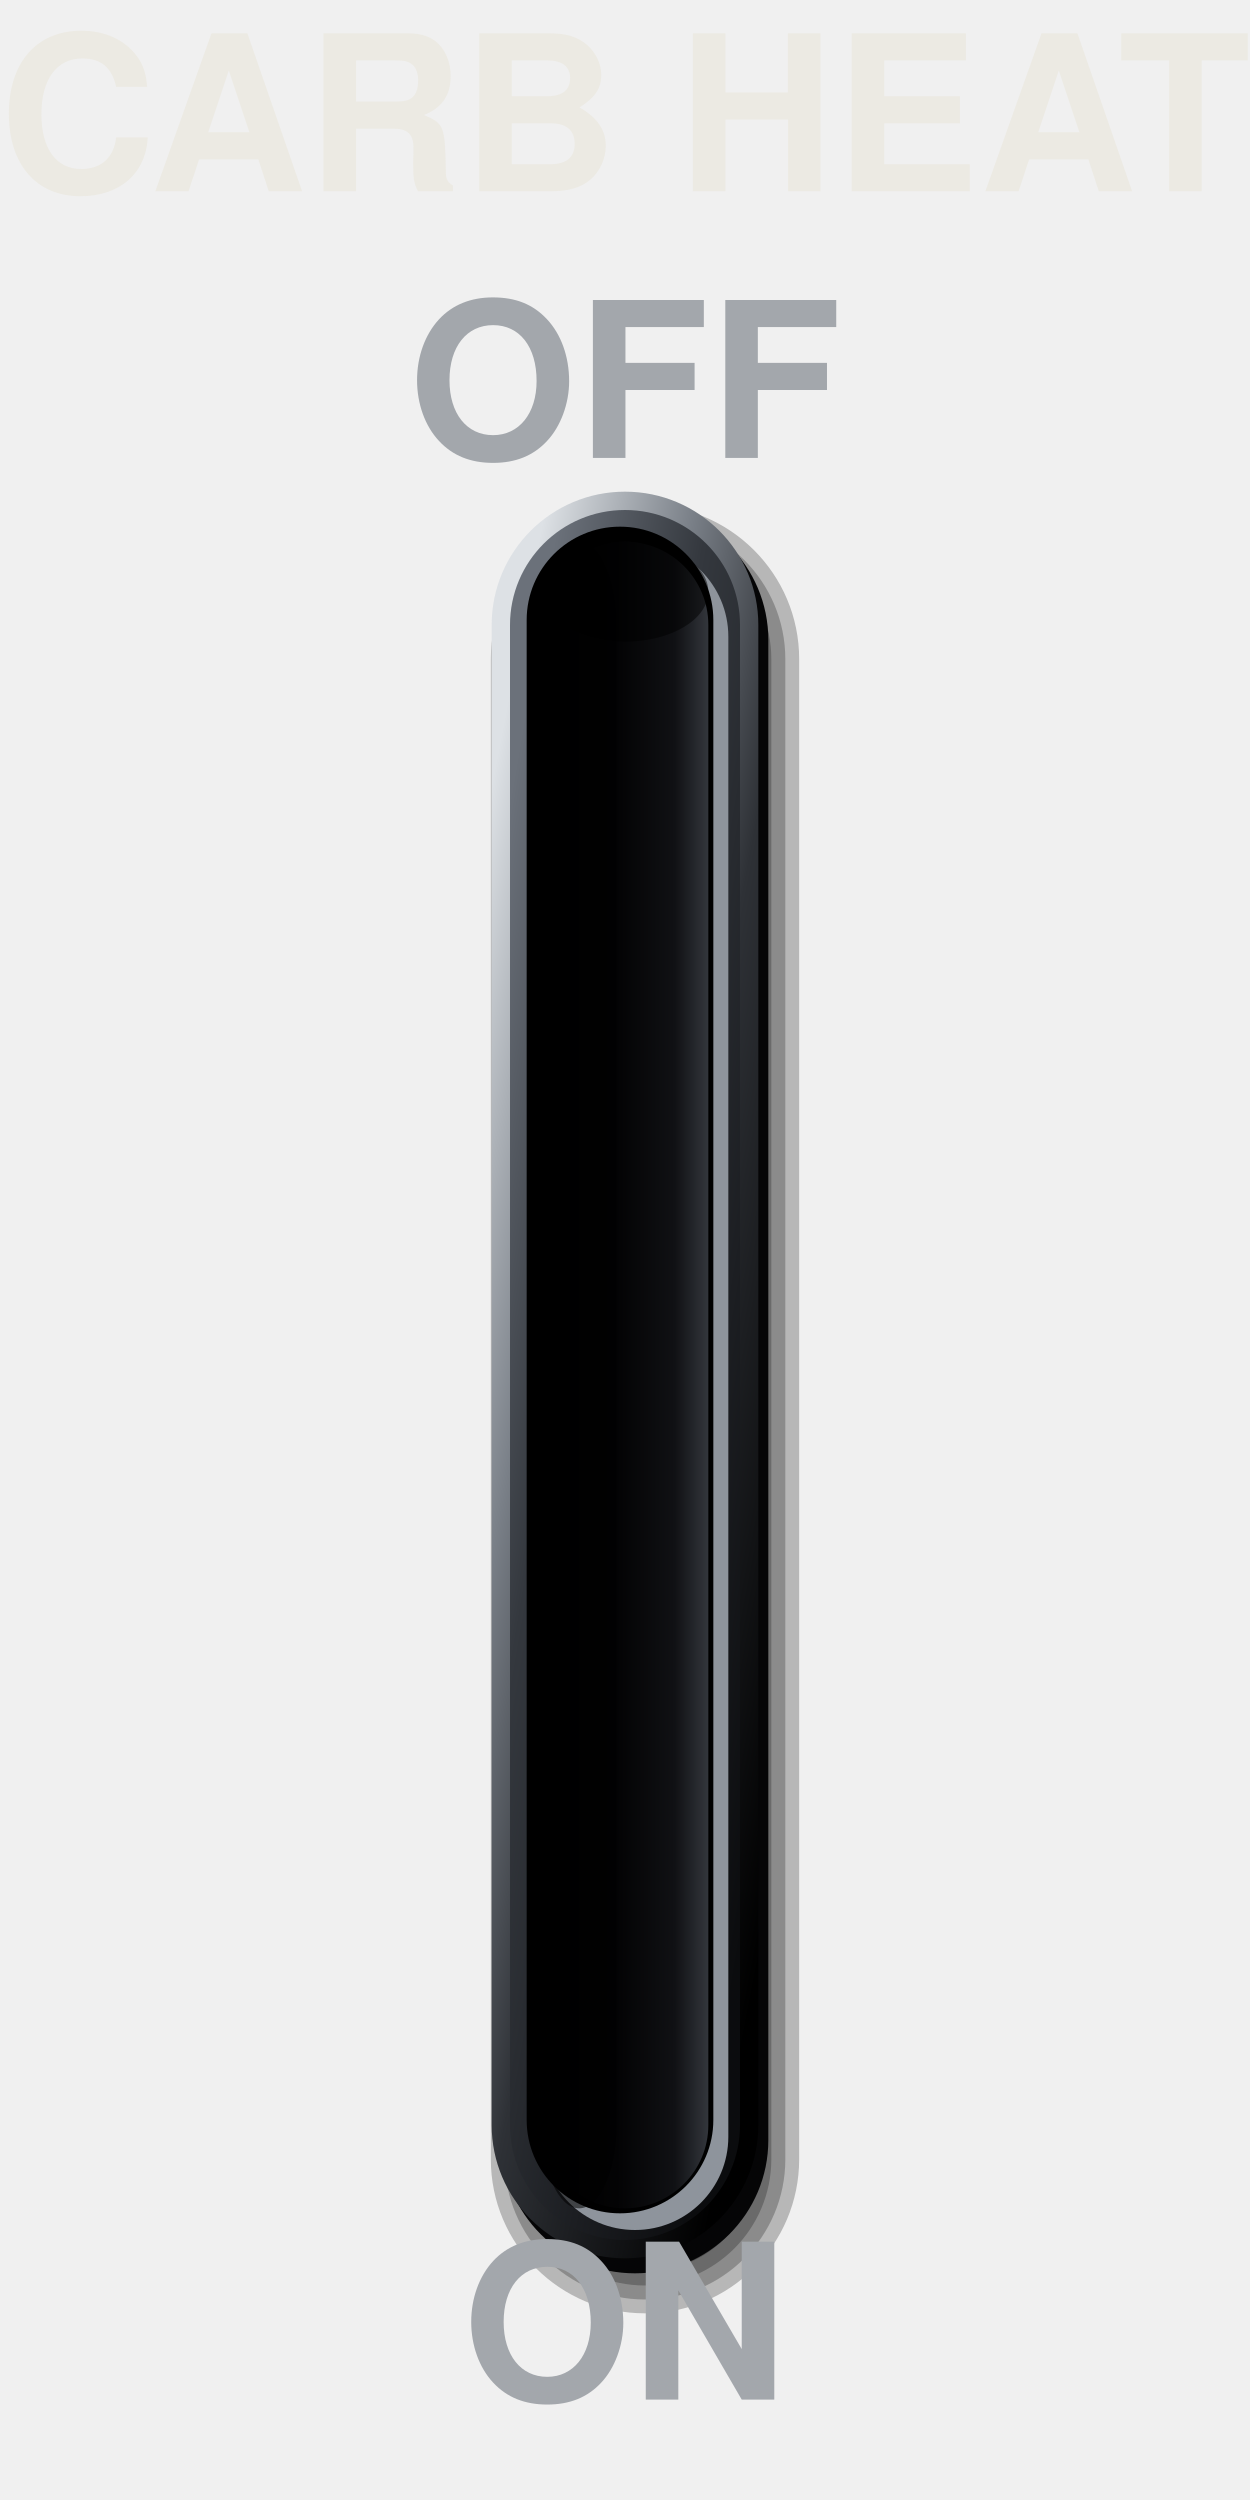
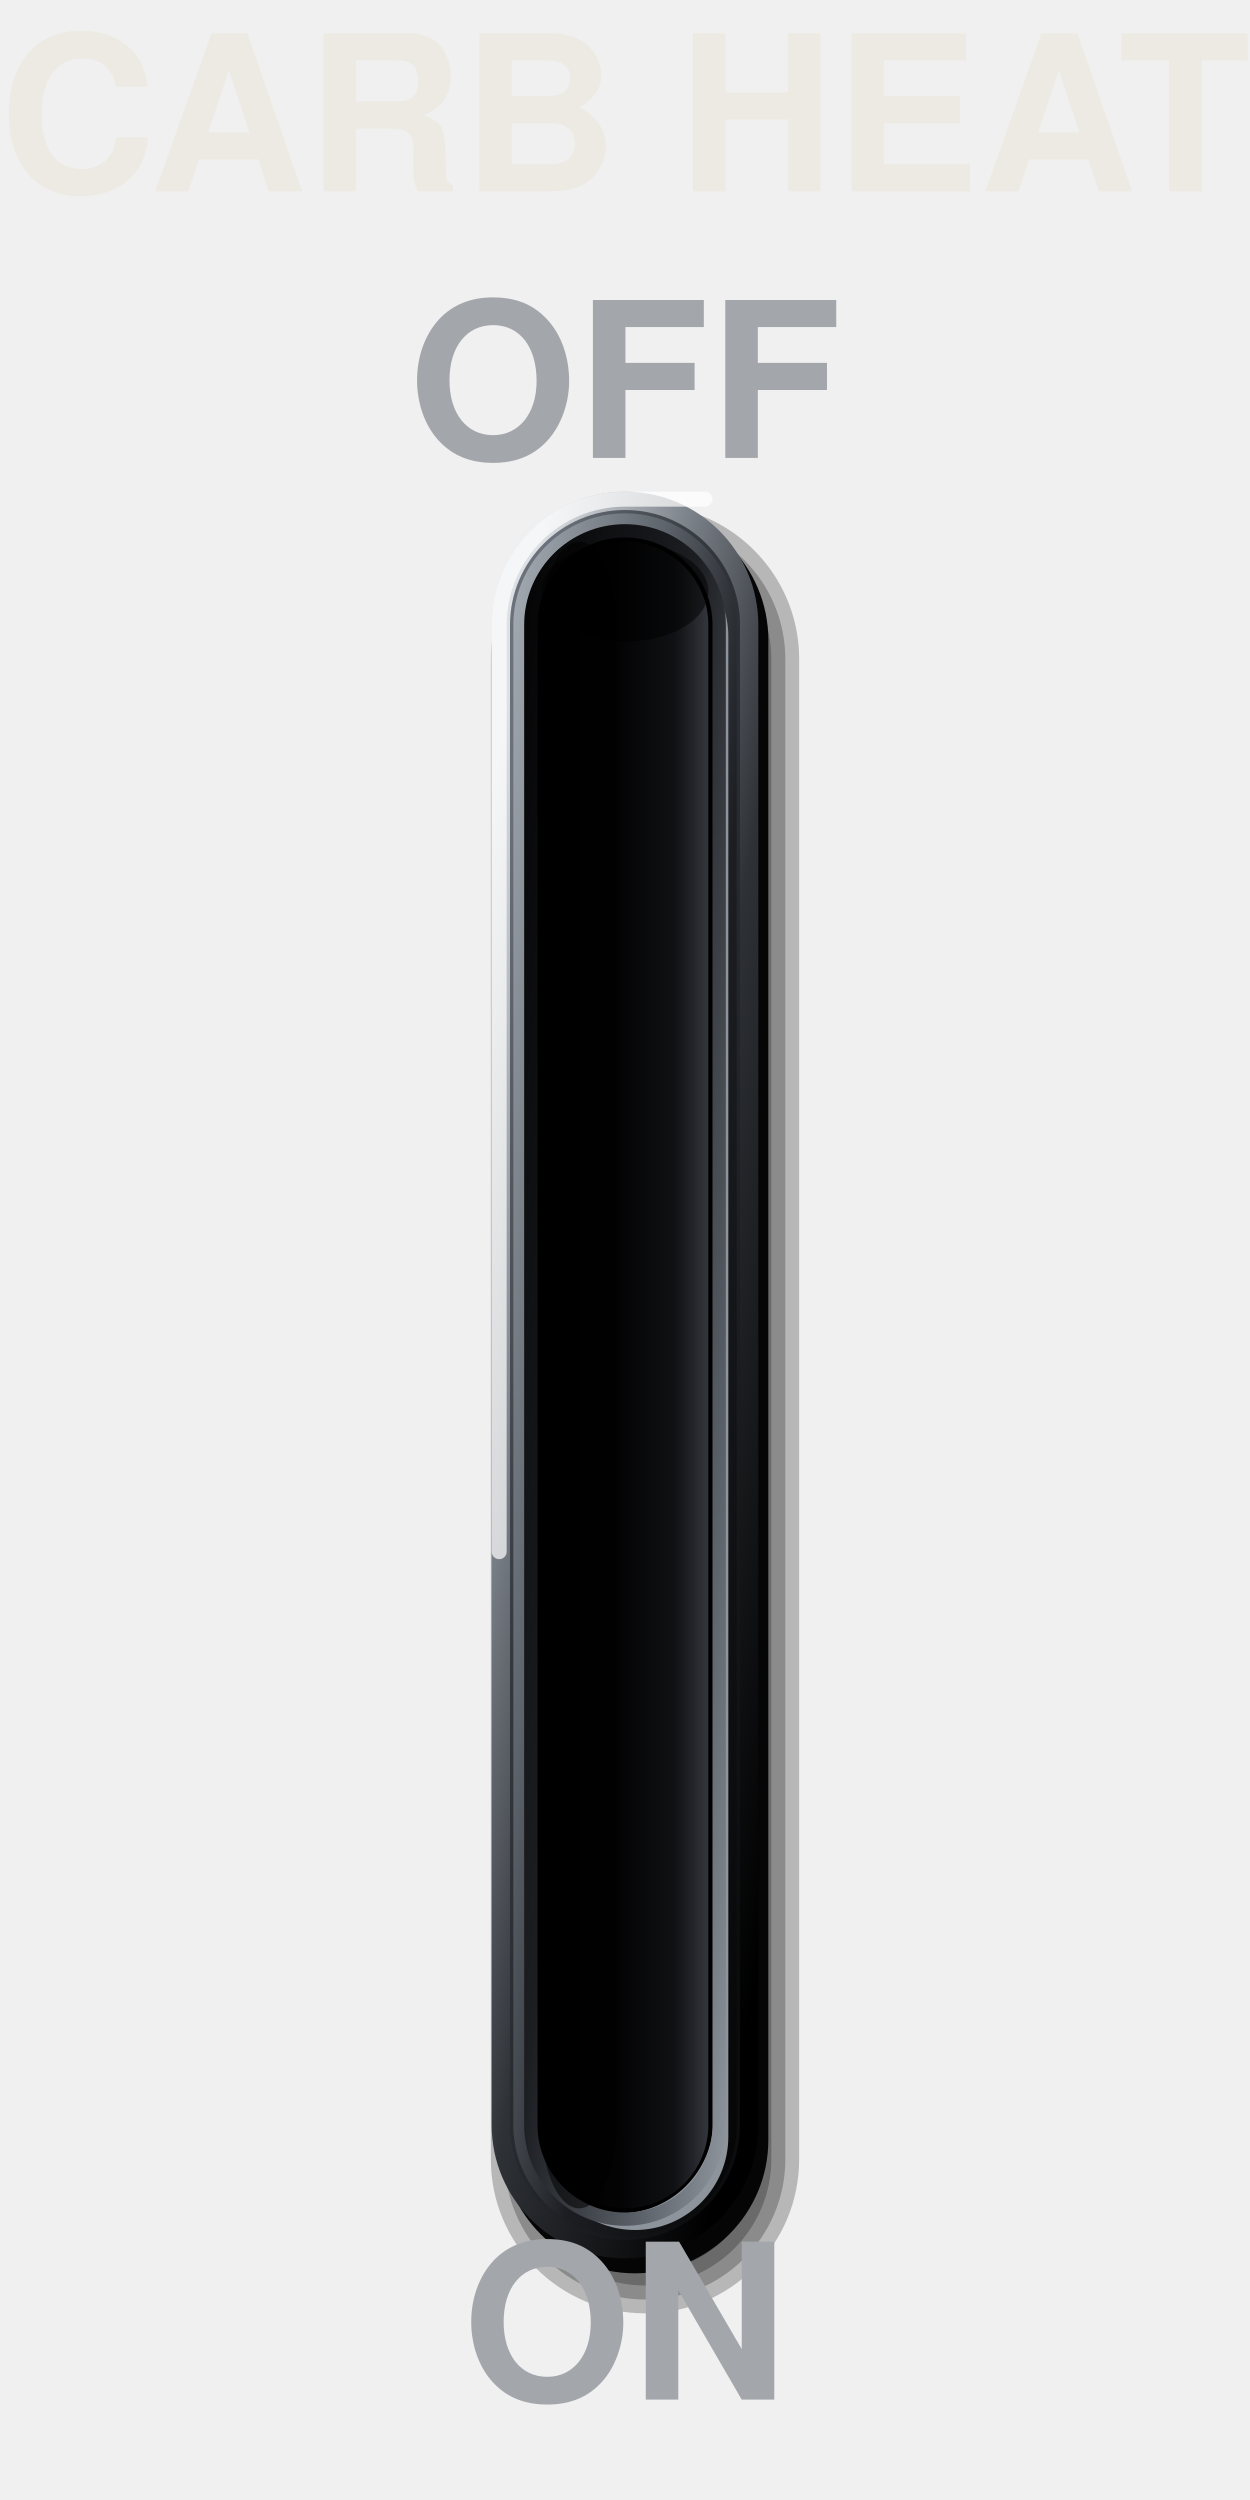
<svg xmlns="http://www.w3.org/2000/svg" viewBox="0 0 150 300" width="150" height="300">
  <defs>
    <linearGradient id="a" x1="0.15" y1="0.05" x2="0.85" y2="0.95">
      <stop offset="0" stop-color="#DDE1E5" />
      <stop offset="0.3" stop-color="#7A8088" />
      <stop offset="0.55" stop-color="#2E3136" />
      <stop offset="1" stop-color="#000" />
    </linearGradient>
    <linearGradient id="b" x1="0.15" y1="0.05" x2="0.85" y2="0.95">
      <stop offset="0" stop-color="#6B717A" />
      <stop offset="0.35" stop-color="#34383E" />
      <stop offset="0.72" stop-color="#1C1E22" />
      <stop offset="1" stop-color="#0B0C0E" />
    </linearGradient>
    <linearGradient id="c" x1="0" y1="0" x2="1" y2="0">
      <stop offset="0" stop-color="#000" />
      <stop offset="0.45" stop-color="#030304" />
      <stop offset="0.8" stop-color="#101114" />
      <stop offset="1" stop-color="#33363C" />
    </linearGradient>
+     <linearGradient id="cf" x1="0" y1="0" x2="1" y2="1">
+       <stop offset="0" stop-color="#A4AAB2" />
+       <stop offset="0.35" stop-color="#5E646C" />
+       <stop offset="0.6" stop-color="#1C1E22" />
+       <stop offset="1" stop-color="#050506" />
+     </linearGradient>
+     <linearGradient id="rl" x1="0" y1="0" x2="1" y2="1">
+       <stop offset="0" stop-color="#050506" />
+       <stop offset="0.45" stop-color="#1C1E22" />
+       <stop offset="0.8" stop-color="#5E646C" />
+       <stop offset="1" stop-color="#8E949C" />
+     </linearGradient>
  </defs>
  <rect x="58.9" y="60.6" width="37" height="217" rx="18.5" fill="#000" fill-opacity="0.24" />
  <rect x="60.57" y="62.27" width="33.67" height="213.67" rx="16.83" fill="#000" fill-opacity="0.24" />
  <rect x="62.23" y="63.93" width="30.33" height="210.33" rx="15.17" fill="#000" fill-opacity="0.24" />
  <rect x="63.9" y="65.6" width="27" height="207" rx="13.5" fill="#000" fill-opacity="0.24" />
  <rect x="60.2" y="60.8" width="32" height="212" rx="16" fill="#050506" />
  <rect x="59" y="59" width="32" height="212" rx="16" fill="url(#a)" />
+   <path d="M59.9 186.2V75A15.1 15.1 0 0 1 75 59.9H84.6" fill="none" stroke="#FFFFFF" stroke-opacity="0.7" stroke-width="1.8" stroke-linecap="round" />
  <rect x="61.2" y="61.2" width="27.6" height="207.6" rx="13.8" fill="url(#b)" />
+   <rect x="62.4" y="62.4" width="25.2" height="205.2" rx="12.6" fill="none" stroke="url(#cf)" stroke-width="1.6" />
  <rect x="65" y="65.2" width="22.4" height="202.4" rx="11.2" fill="#8E949C" />
  <rect x="63.2" y="63.2" width="22.4" height="202.4" rx="11.2" fill="#000" />
+   <rect x="63.7" y="63.7" width="22.6" height="202.6" rx="11.3" fill="none" stroke="url(#rl)" stroke-width="1.6" />
  <rect x="65" y="65" width="20" height="200" rx="10" fill="url(#c)" />
  <rect x="65" y="65" width="9" height="200" rx="10" fill="#000" fill-opacity="0.55" />
  <rect x="65" y="65" width="20" height="12" rx="10" fill="#000" fill-opacity="0.5" />
  <text x="75" y="17" font-size="26" font-family="Helvetica, Arial, sans-serif" font-weight="bold" fill="#ECEAE3" text-anchor="middle" dominant-baseline="central" textLength="132" lengthAdjust="spacingAndGlyphs">CARB HEAT</text>
  <text x="75" y="49" font-size="26" font-family="Helvetica, Arial, sans-serif" font-weight="bold" fill="#A3A7AC" text-anchor="middle" dominant-baseline="central">OFF</text>
  <text x="75" y="282" font-size="26" font-family="Helvetica, Arial, sans-serif" font-weight="bold" fill="#A3A7AC" text-anchor="middle" dominant-baseline="central">ON</text>
</svg>
